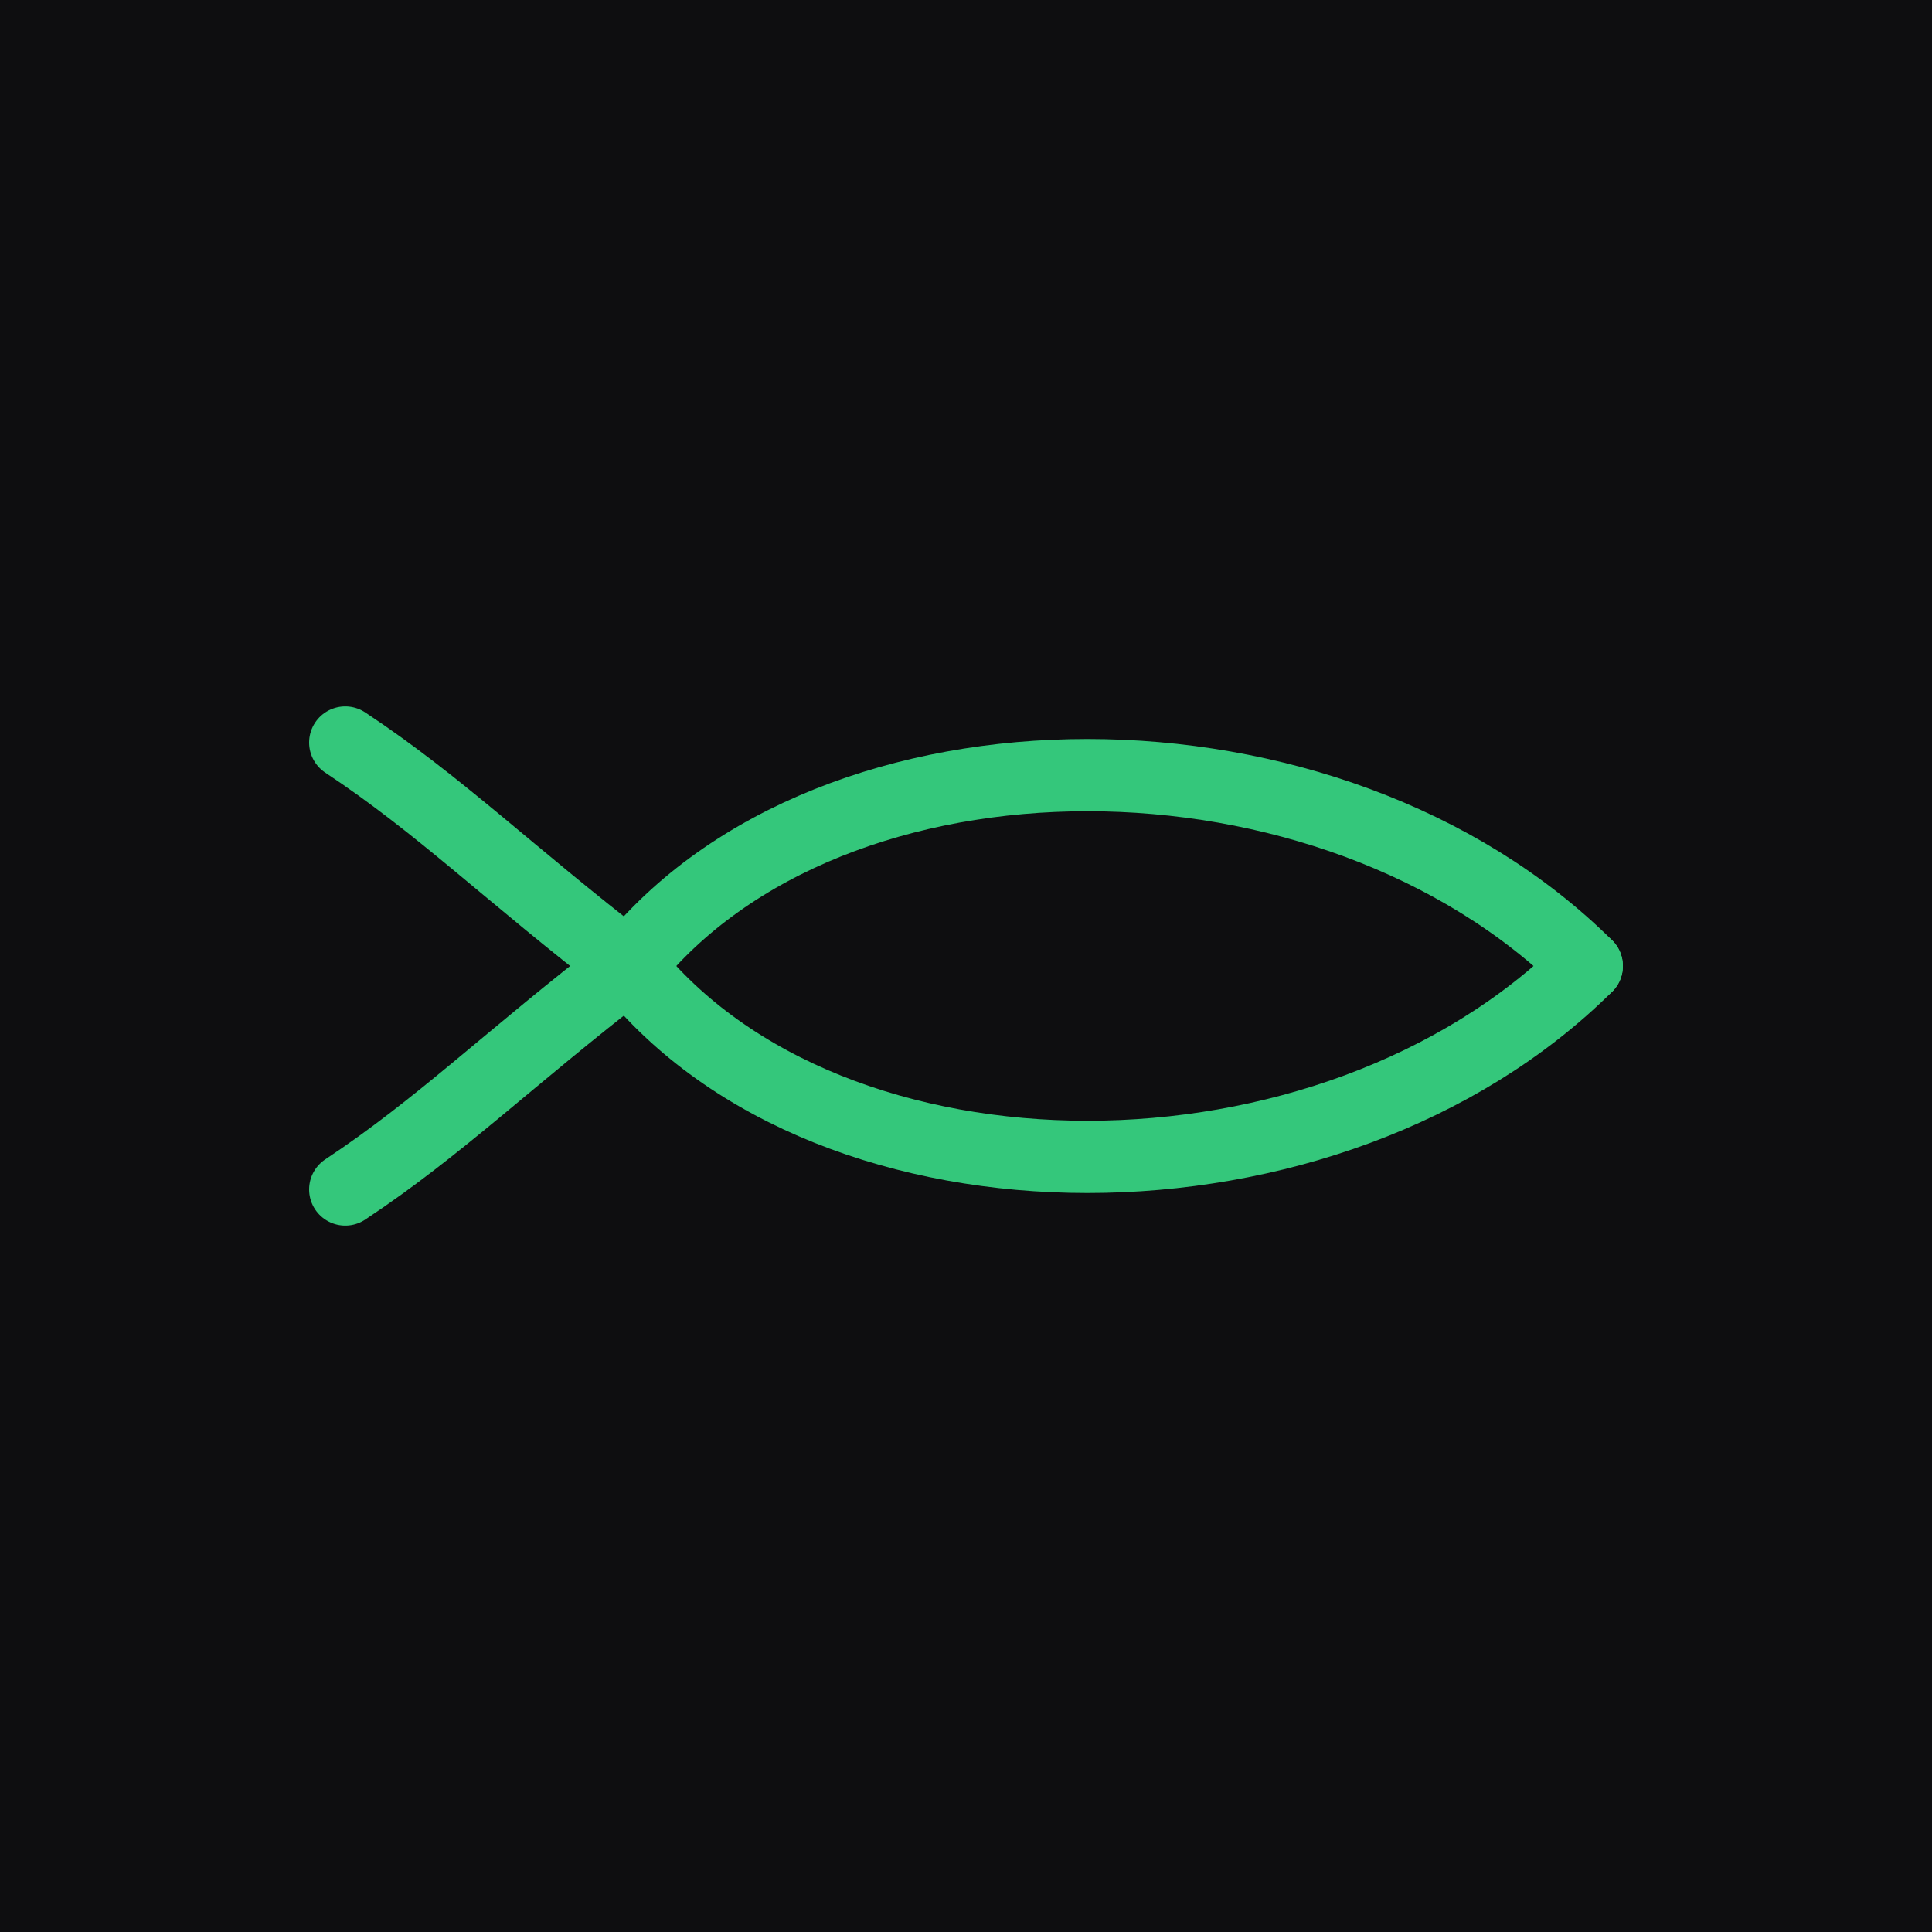
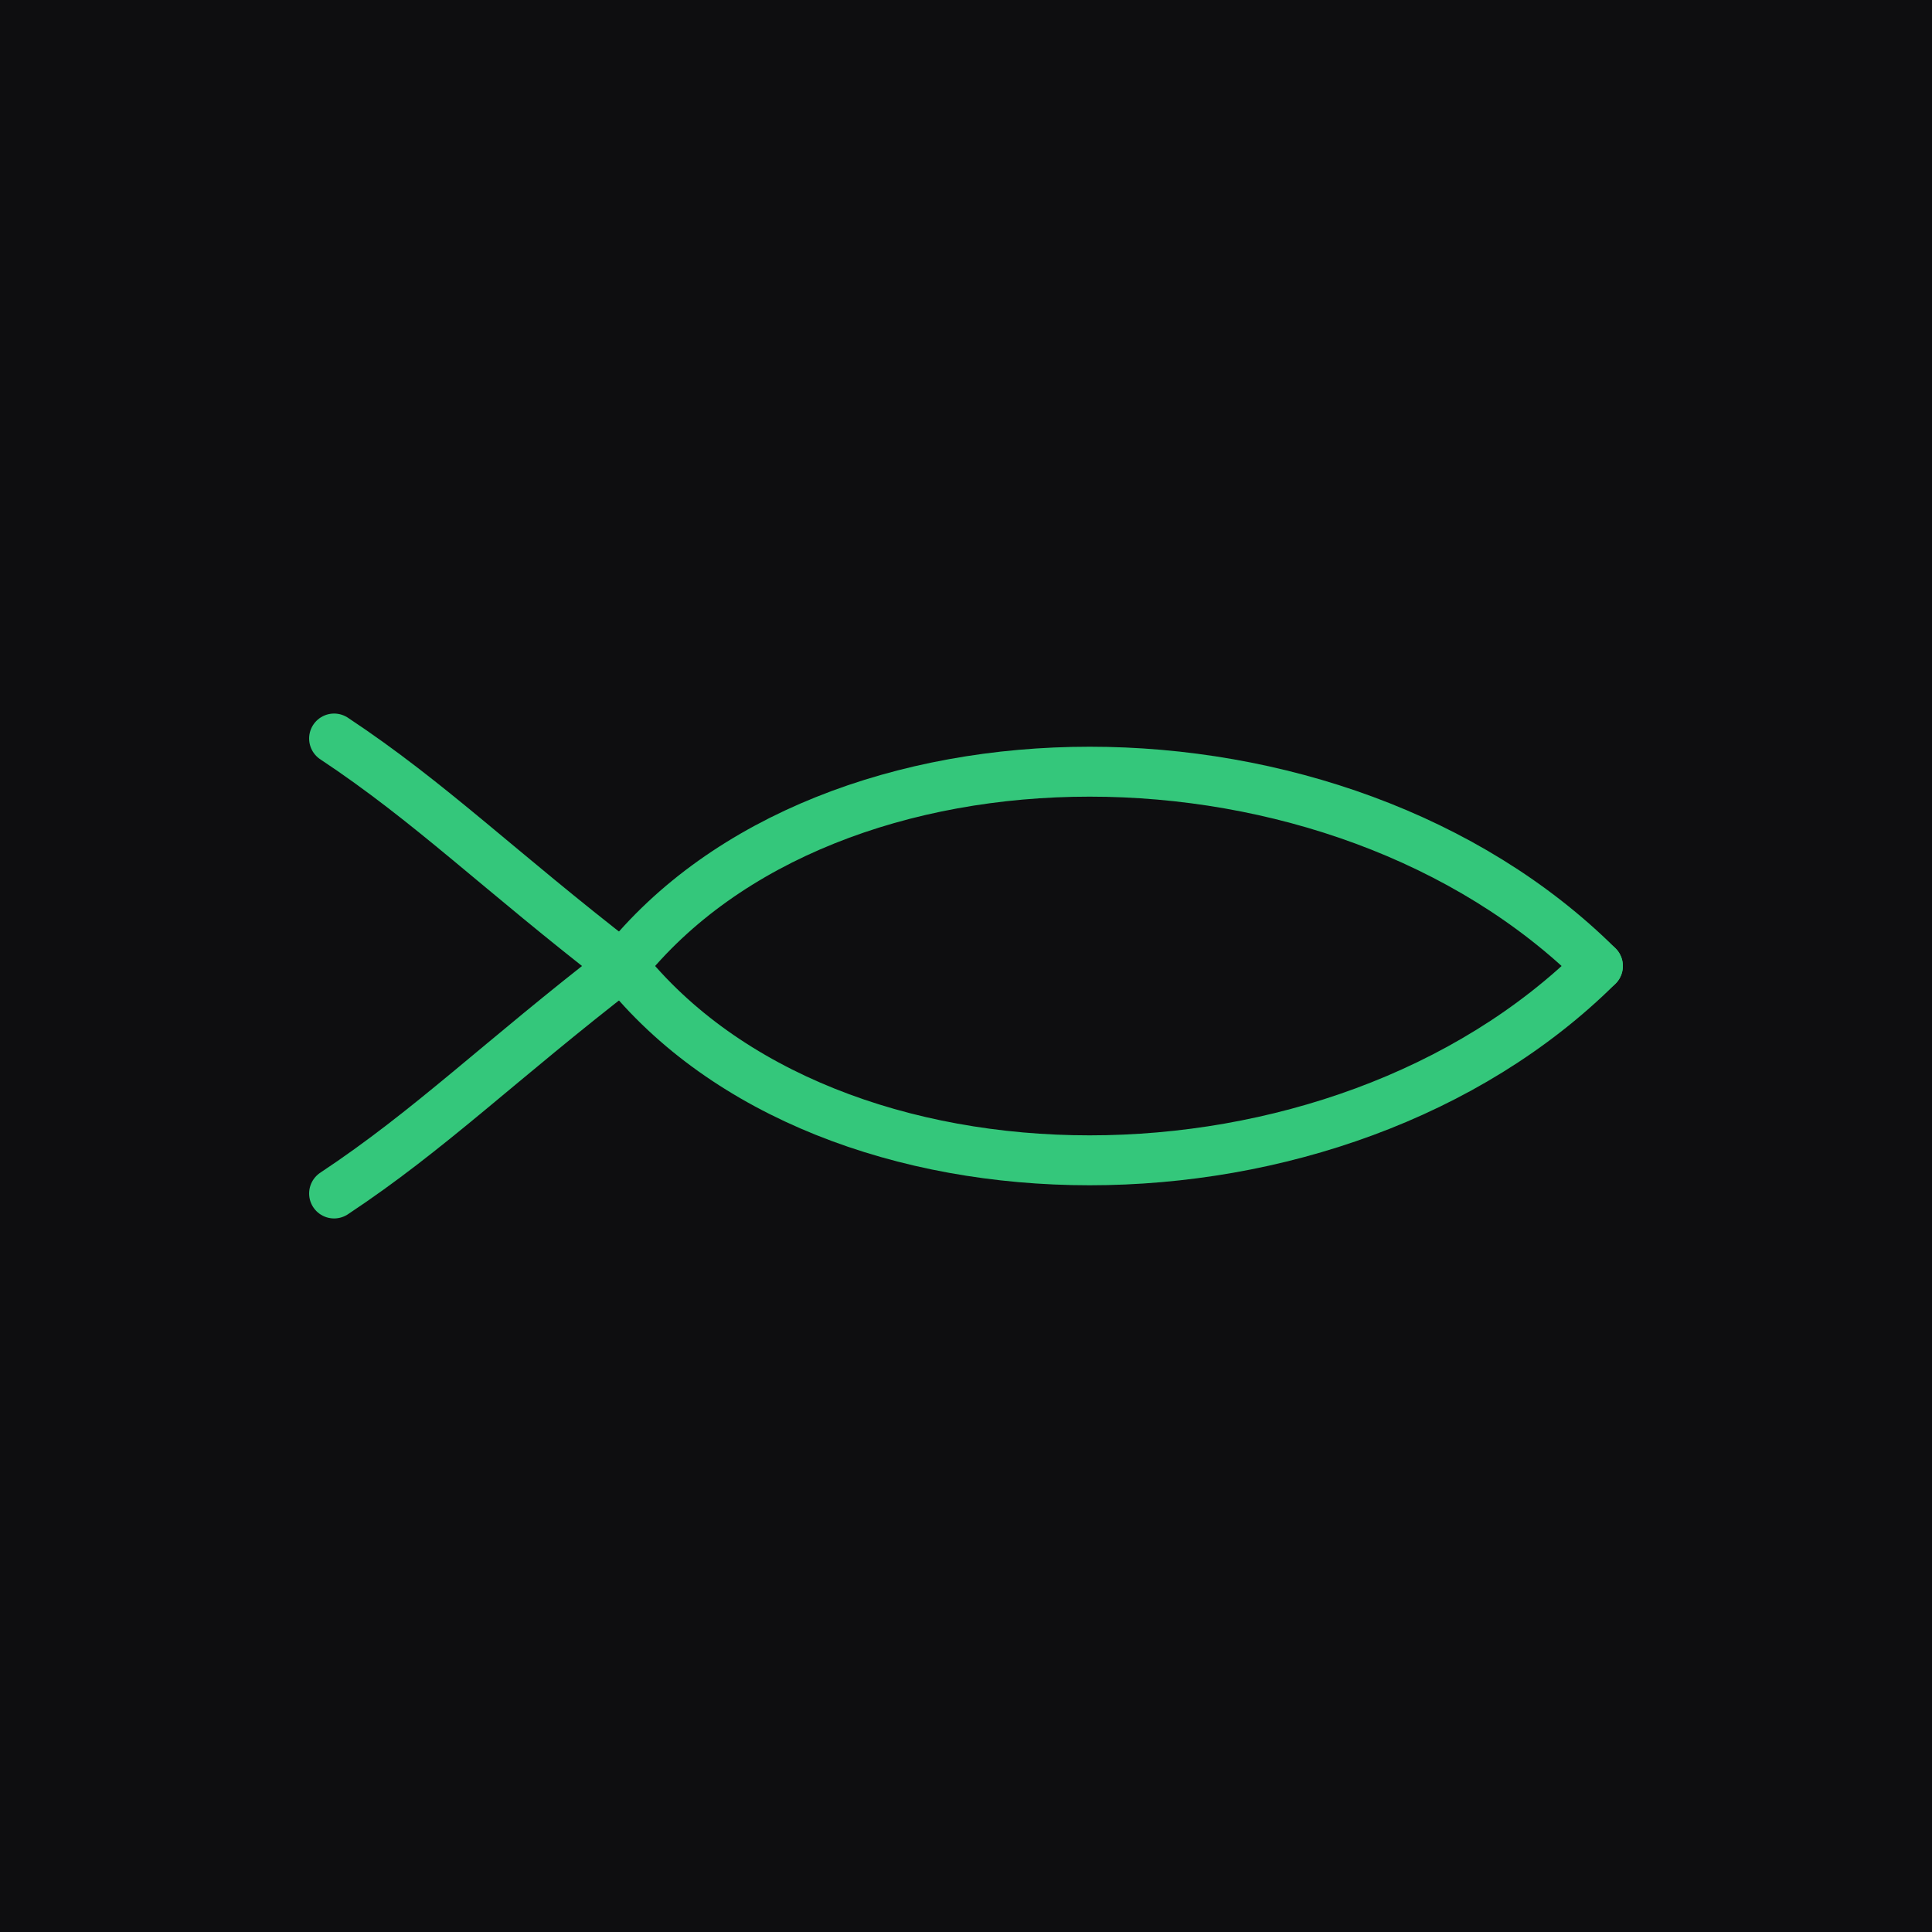
<svg xmlns="http://www.w3.org/2000/svg" viewBox="0 0 100 100">
  <rect width="100" height="100" fill="#0E0E10" />
-   <g transform="translate(15.076 15.076) scale(0.69848)">
-     <path d="M 4.0 66.56 C 11.0 61.923 16.0 56.955 25.0 50.0 C 40.0 31.14 77.0 31.14 96.0 50.0" fill="none" stroke="#34C77B" stroke-width="5.354" stroke-linecap="round" />
-     <path d="M 4.0 33.44 C 11.0 38.077 16.0 43.045 25.0 50.0 C 40.0 68.86 77.0 68.86 96.0 50.0" fill="none" stroke="#34C77B" stroke-width="5.354" stroke-linecap="round" />
+   <g transform="translate(14.448 14.448) scale(0.71104)">
+     <path d="M 4.0 66.56 C 11.0 61.923 16.0 56.955 25.0 50.0 C 40.0 31.14 77.0 31.14 96.0 50.0" fill="none" stroke="#34C77B" stroke-width="3.634" stroke-linecap="round" />
+     <path d="M 4.0 33.44 C 11.0 38.077 16.0 43.045 25.0 50.0 C 40.0 68.86 77.0 68.86 96.0 50.0" fill="none" stroke="#34C77B" stroke-width="3.634" stroke-linecap="round" />
  </g>
</svg>
